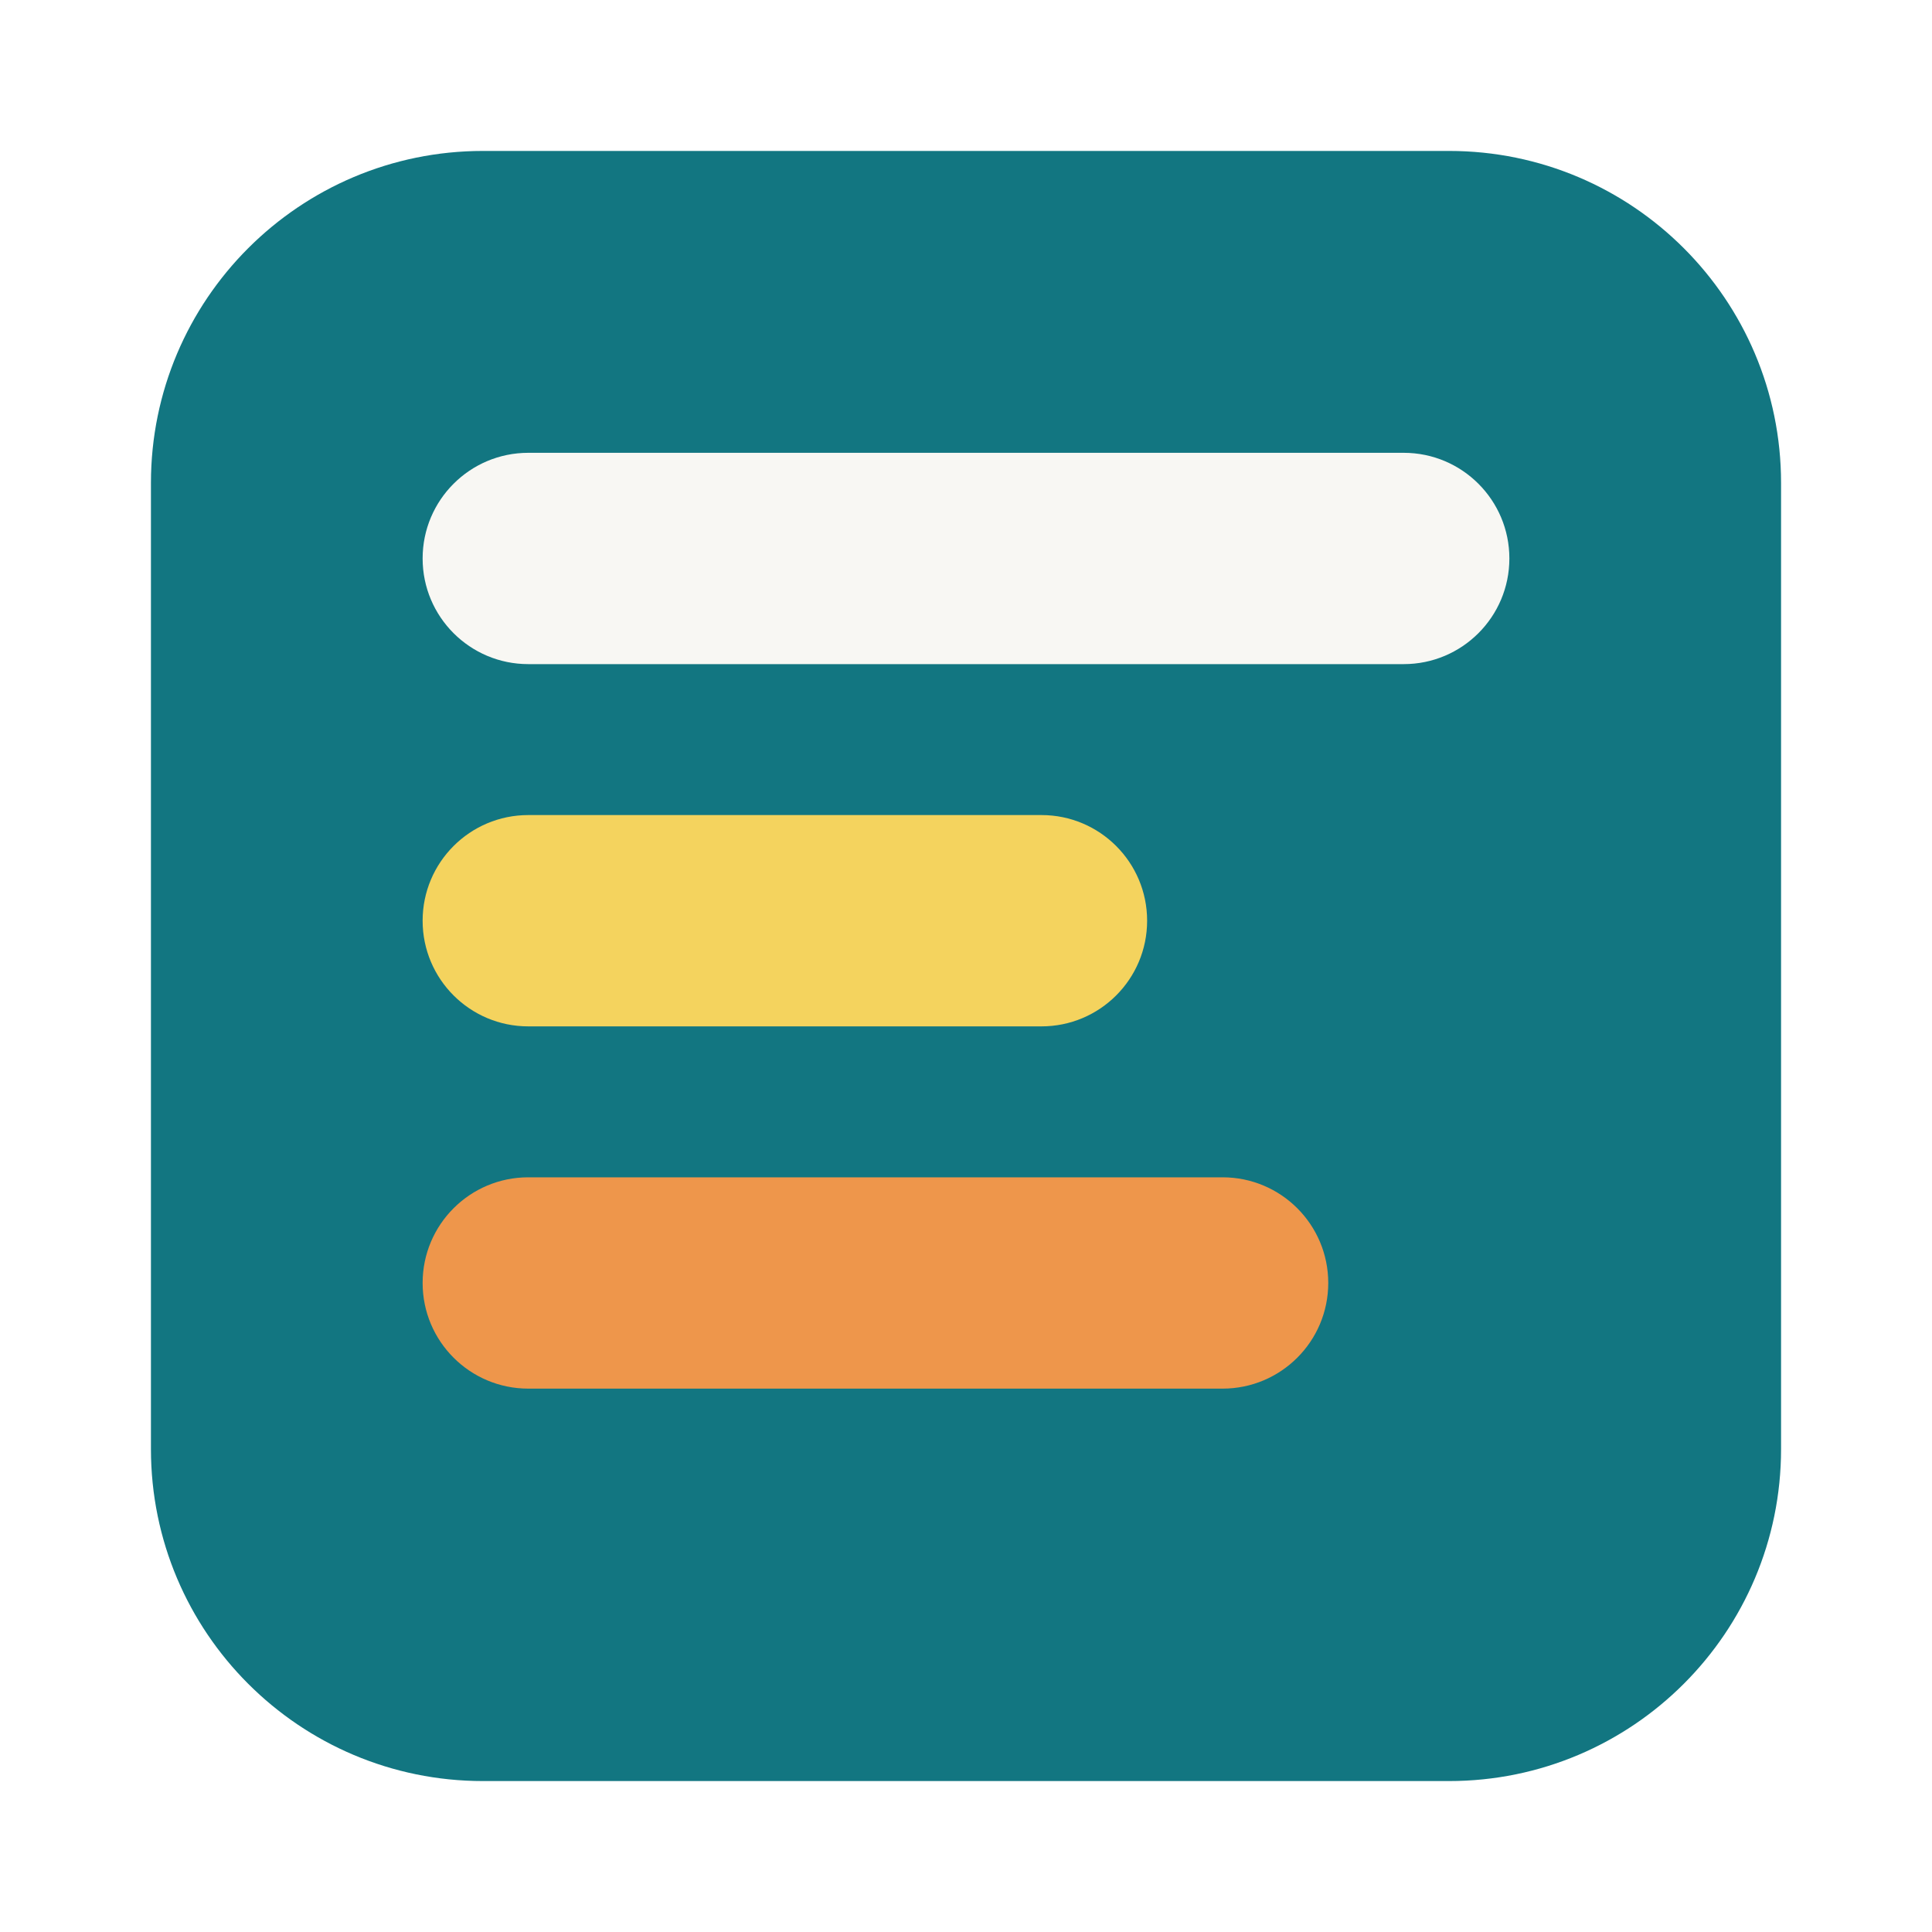
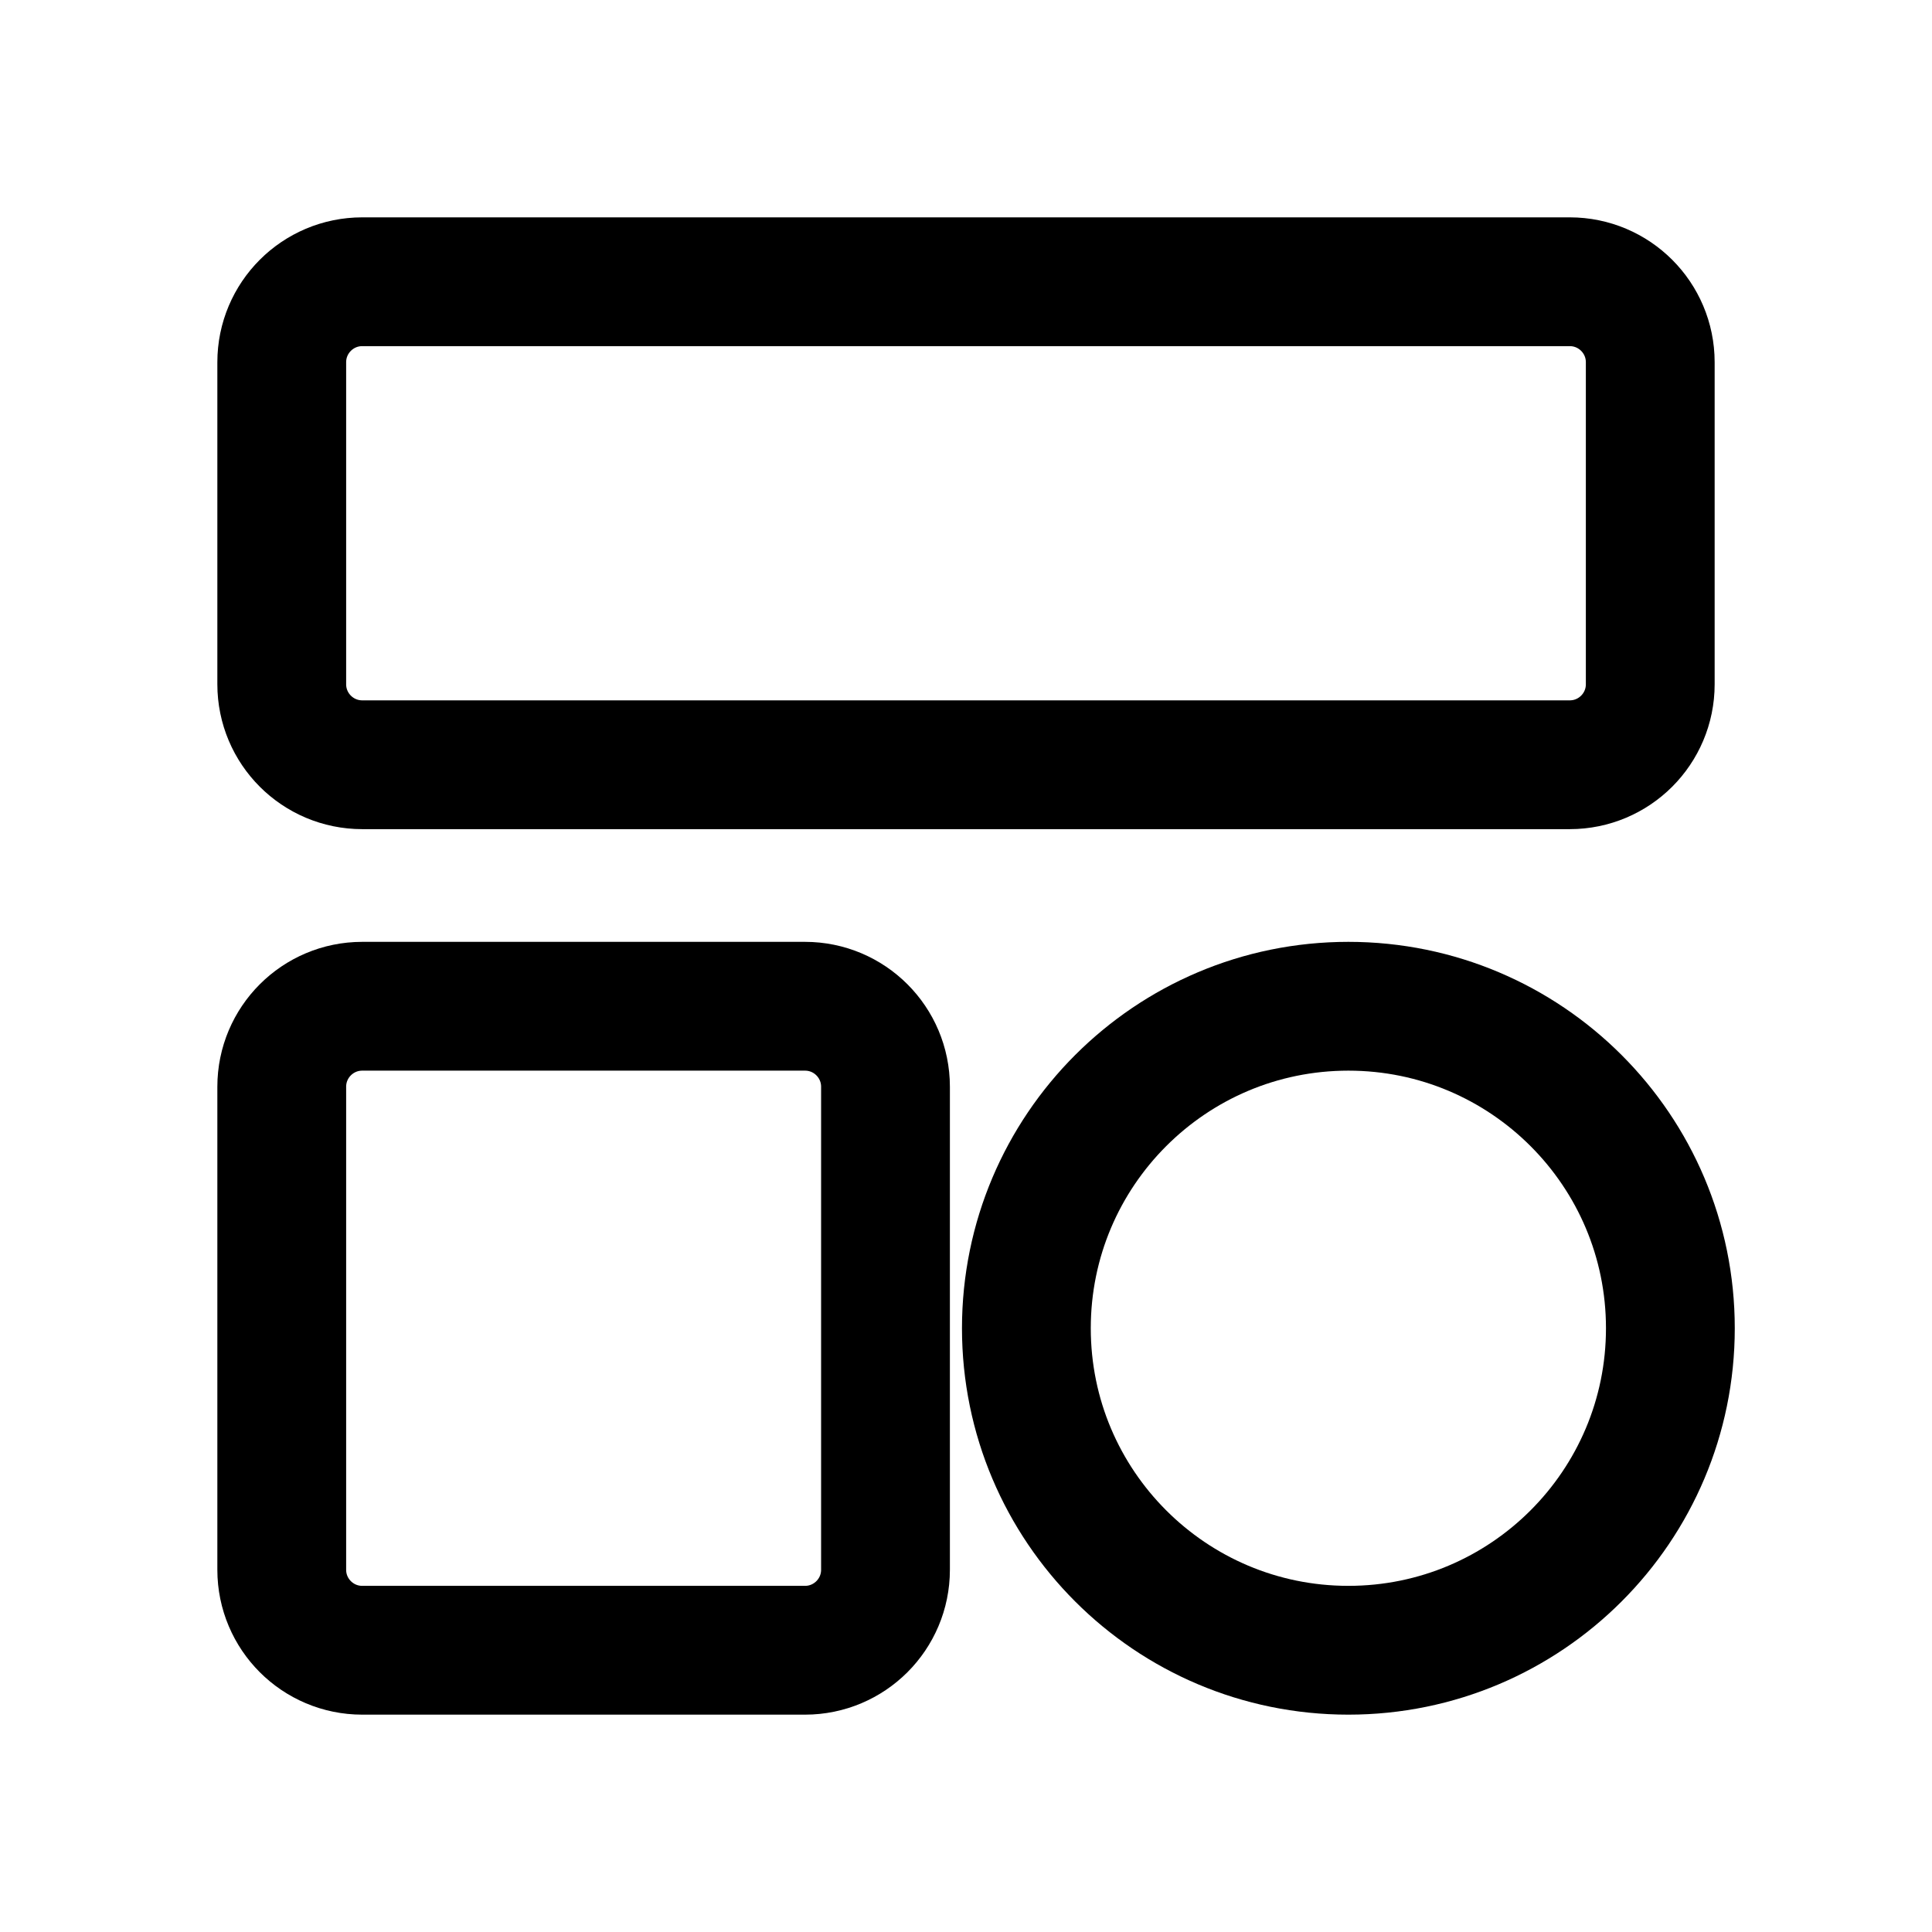
- <svg xmlns="http://www.w3.org/2000/svg" viewBox="0 0 128 128" fill="none">
-   <rect x="10" y="10" width="108" height="108" rx="22" fill="#127681" />
-   <rect x="28" y="30" width="72" height="14" rx="7" fill="#F8F7F3" />
-   <rect x="28" y="54" width="48" height="14" rx="7" fill="#F4D35E" />
-   <rect x="28" y="78" width="60" height="14" rx="7" fill="#EE964B" />
+ <svg xmlns="http://www.w3.org/2000/svg" width="24" height="24" viewBox="0 0 24 24" fill="none" stroke="#000" stroke-width="1.6" stroke-linejoin="round">
+   <rect x="3.5" y="3.5" width="17" height="6" rx="1" />
+   <rect x="3.5" y="12.5" width="7.5" height="8" rx="1" />
+   <circle cx="16.75" cy="16.5" r="4" />
</svg>
